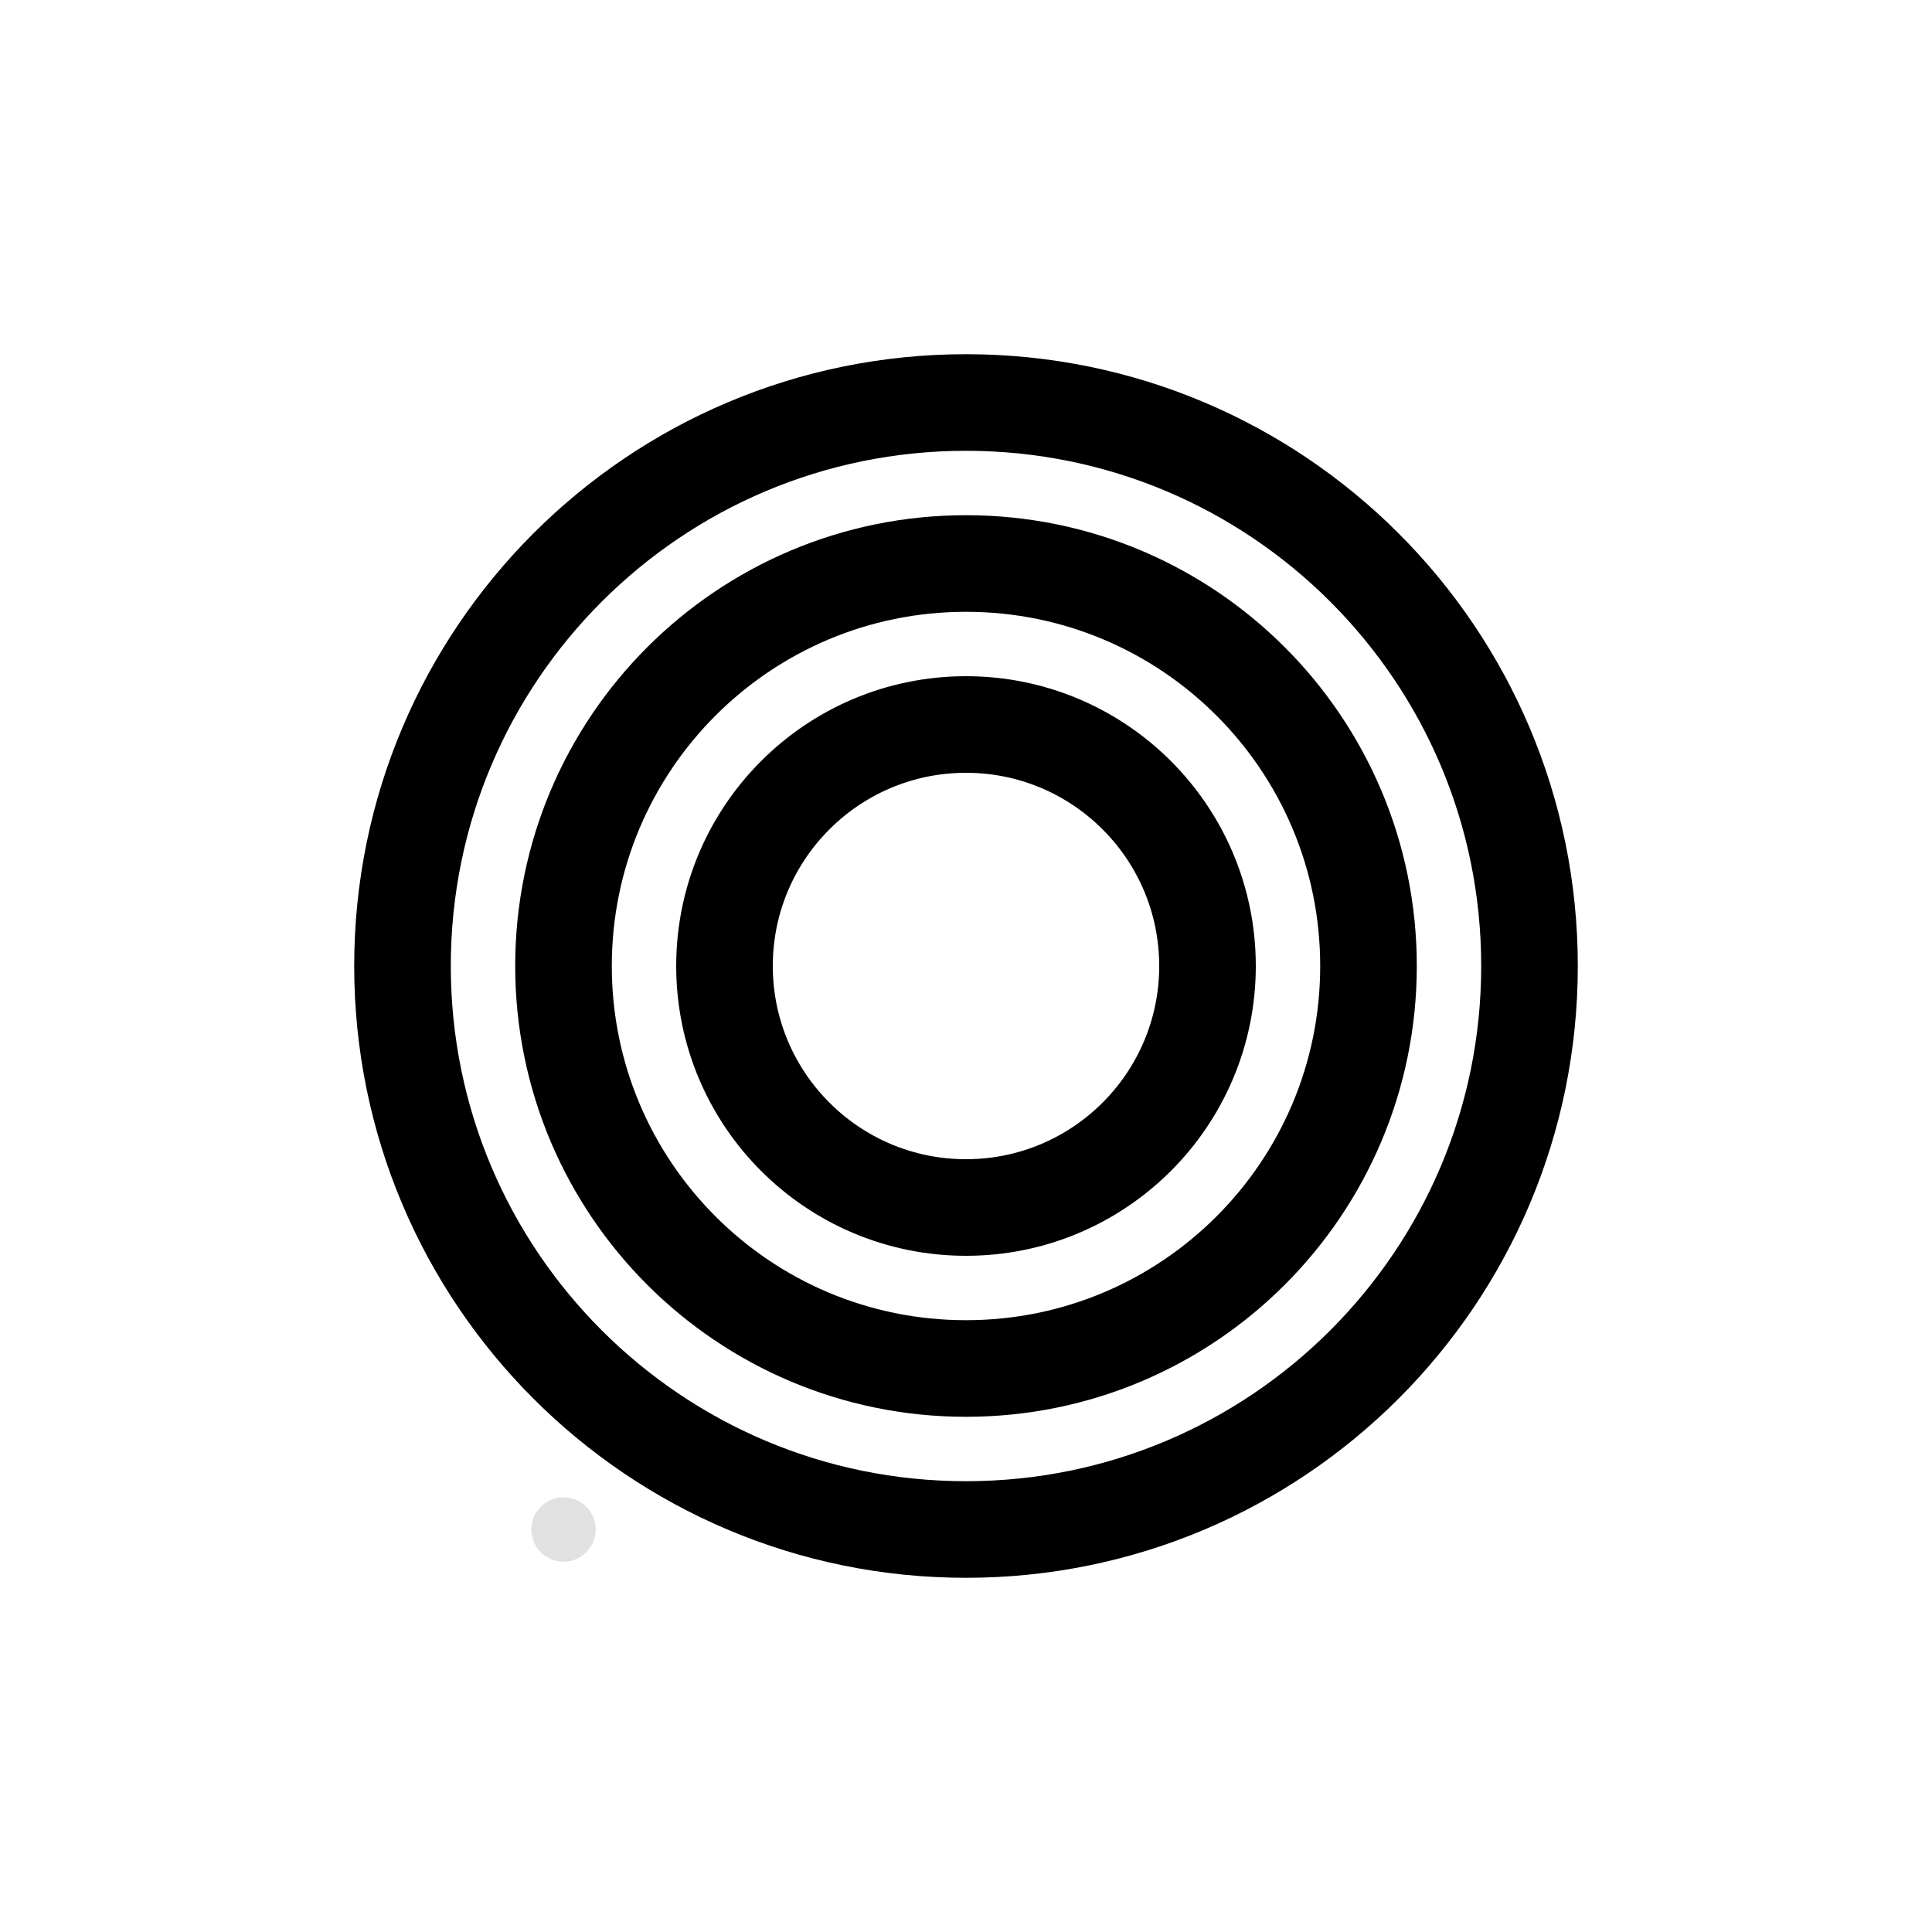
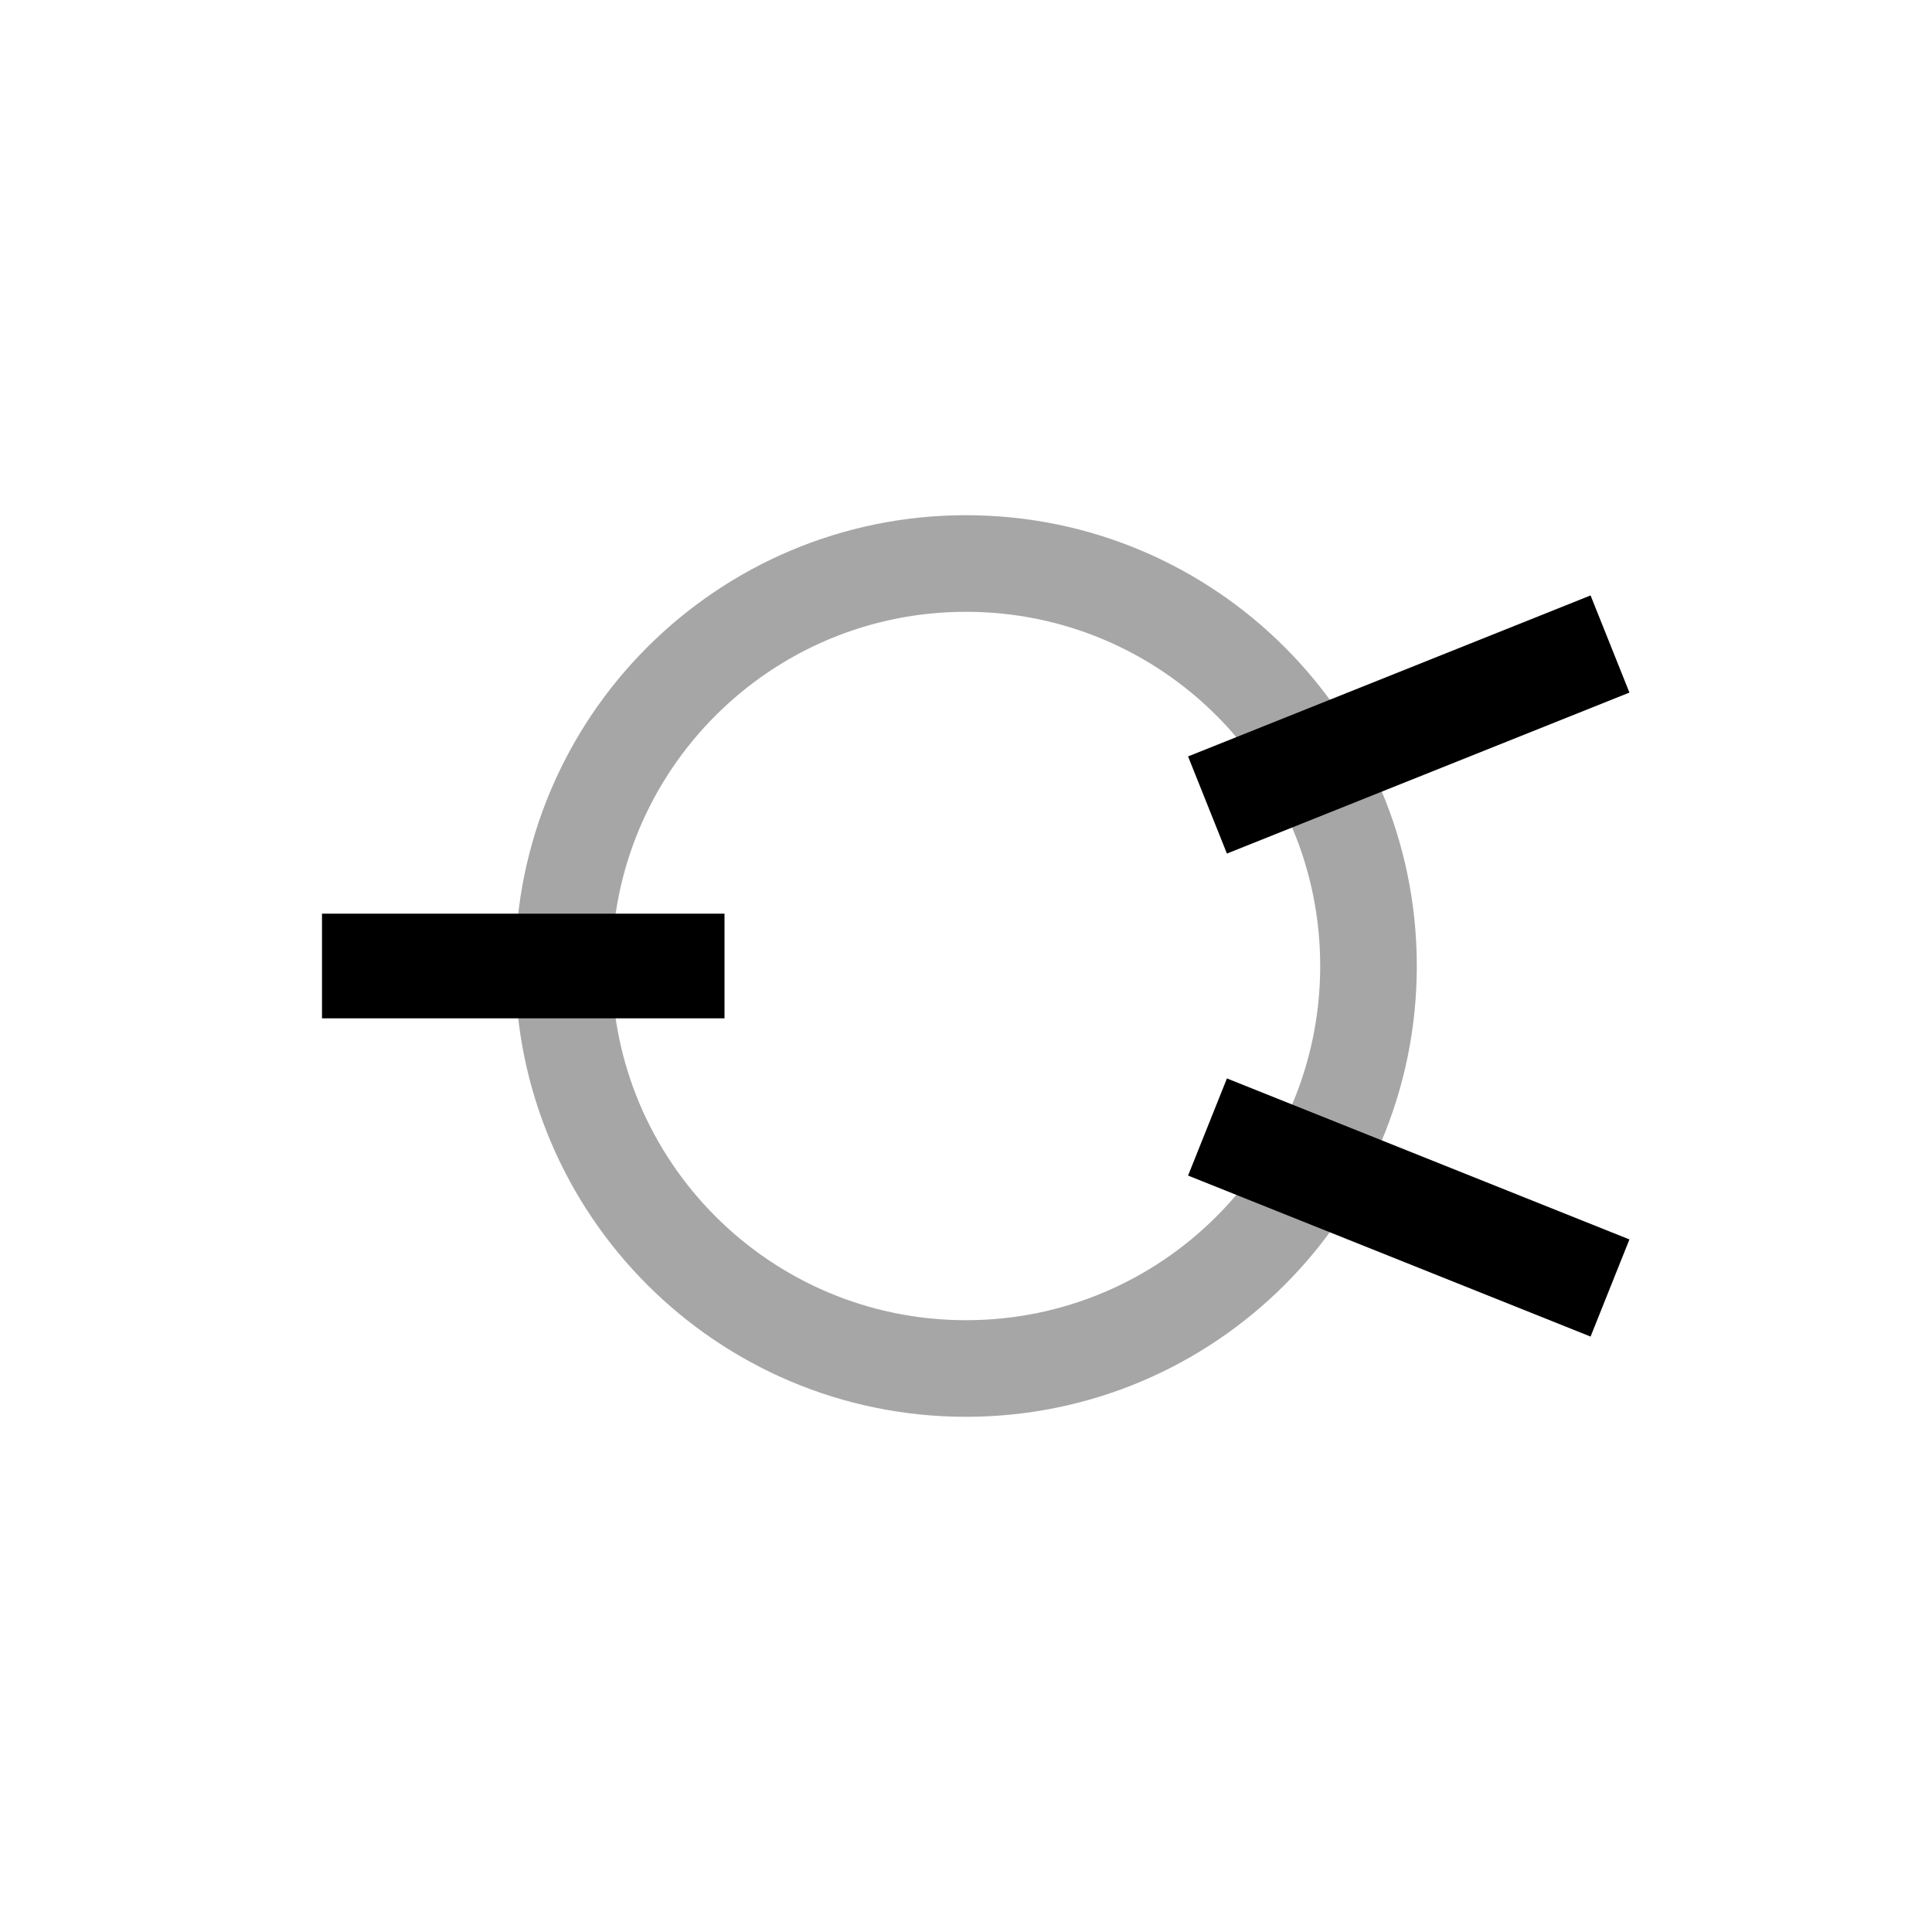
<svg xmlns="http://www.w3.org/2000/svg" viewBox="0 0 24 24">
-   <style>.r{stroke:currentColor;stroke-width:1.2;fill:none;animation:rg 1.52 ease-in-out infinite}@keyframes rg{0%,100%{opacity:.25;transform:scale(.9)}50%{opacity:1;transform:scale(1.05)}}</style>
-   <circle class="r" cx="12" cy="12" r="3" />
-   <circle class="r" cx="12" cy="12" r="5" style="animation-delay:.15s" />
-   <circle class="r" cx="12" cy="12" r="7" style="animation-delay:.3s" />
-   <circle cx="7" cy="19" r="0.40" fill="currentColor" opacity="0.12" />
+   <style>.p{stroke:currentColor;stroke-width:1.2;fill:none;opacity:.35}.r{stroke:currentColor;stroke-width:1.3;animation:rb 2s ease-in-out infinite;transform-origin:12px 12px}@keyframes rb{0%,100%{transform:scale(.9);opacity:.35}50%{transform:scale(1.08);opacity:1}}</style>
+   <circle class="p" cx="12" cy="12" r="5" />
+   <line x1="4" y1="12" x2="9" y2="12" stroke="currentColor" stroke-width="1.2" class="r" />
+   <line x1="15" y1="10" x2="20" y2="8" stroke="currentColor" stroke-width="1.2" class="r" style="animation-delay:.15s" />
+   <line x1="15" y1="14" x2="20" y2="16" stroke="currentColor" stroke-width="1.2" class="r" style="animation-delay:.3s" />
</svg>
